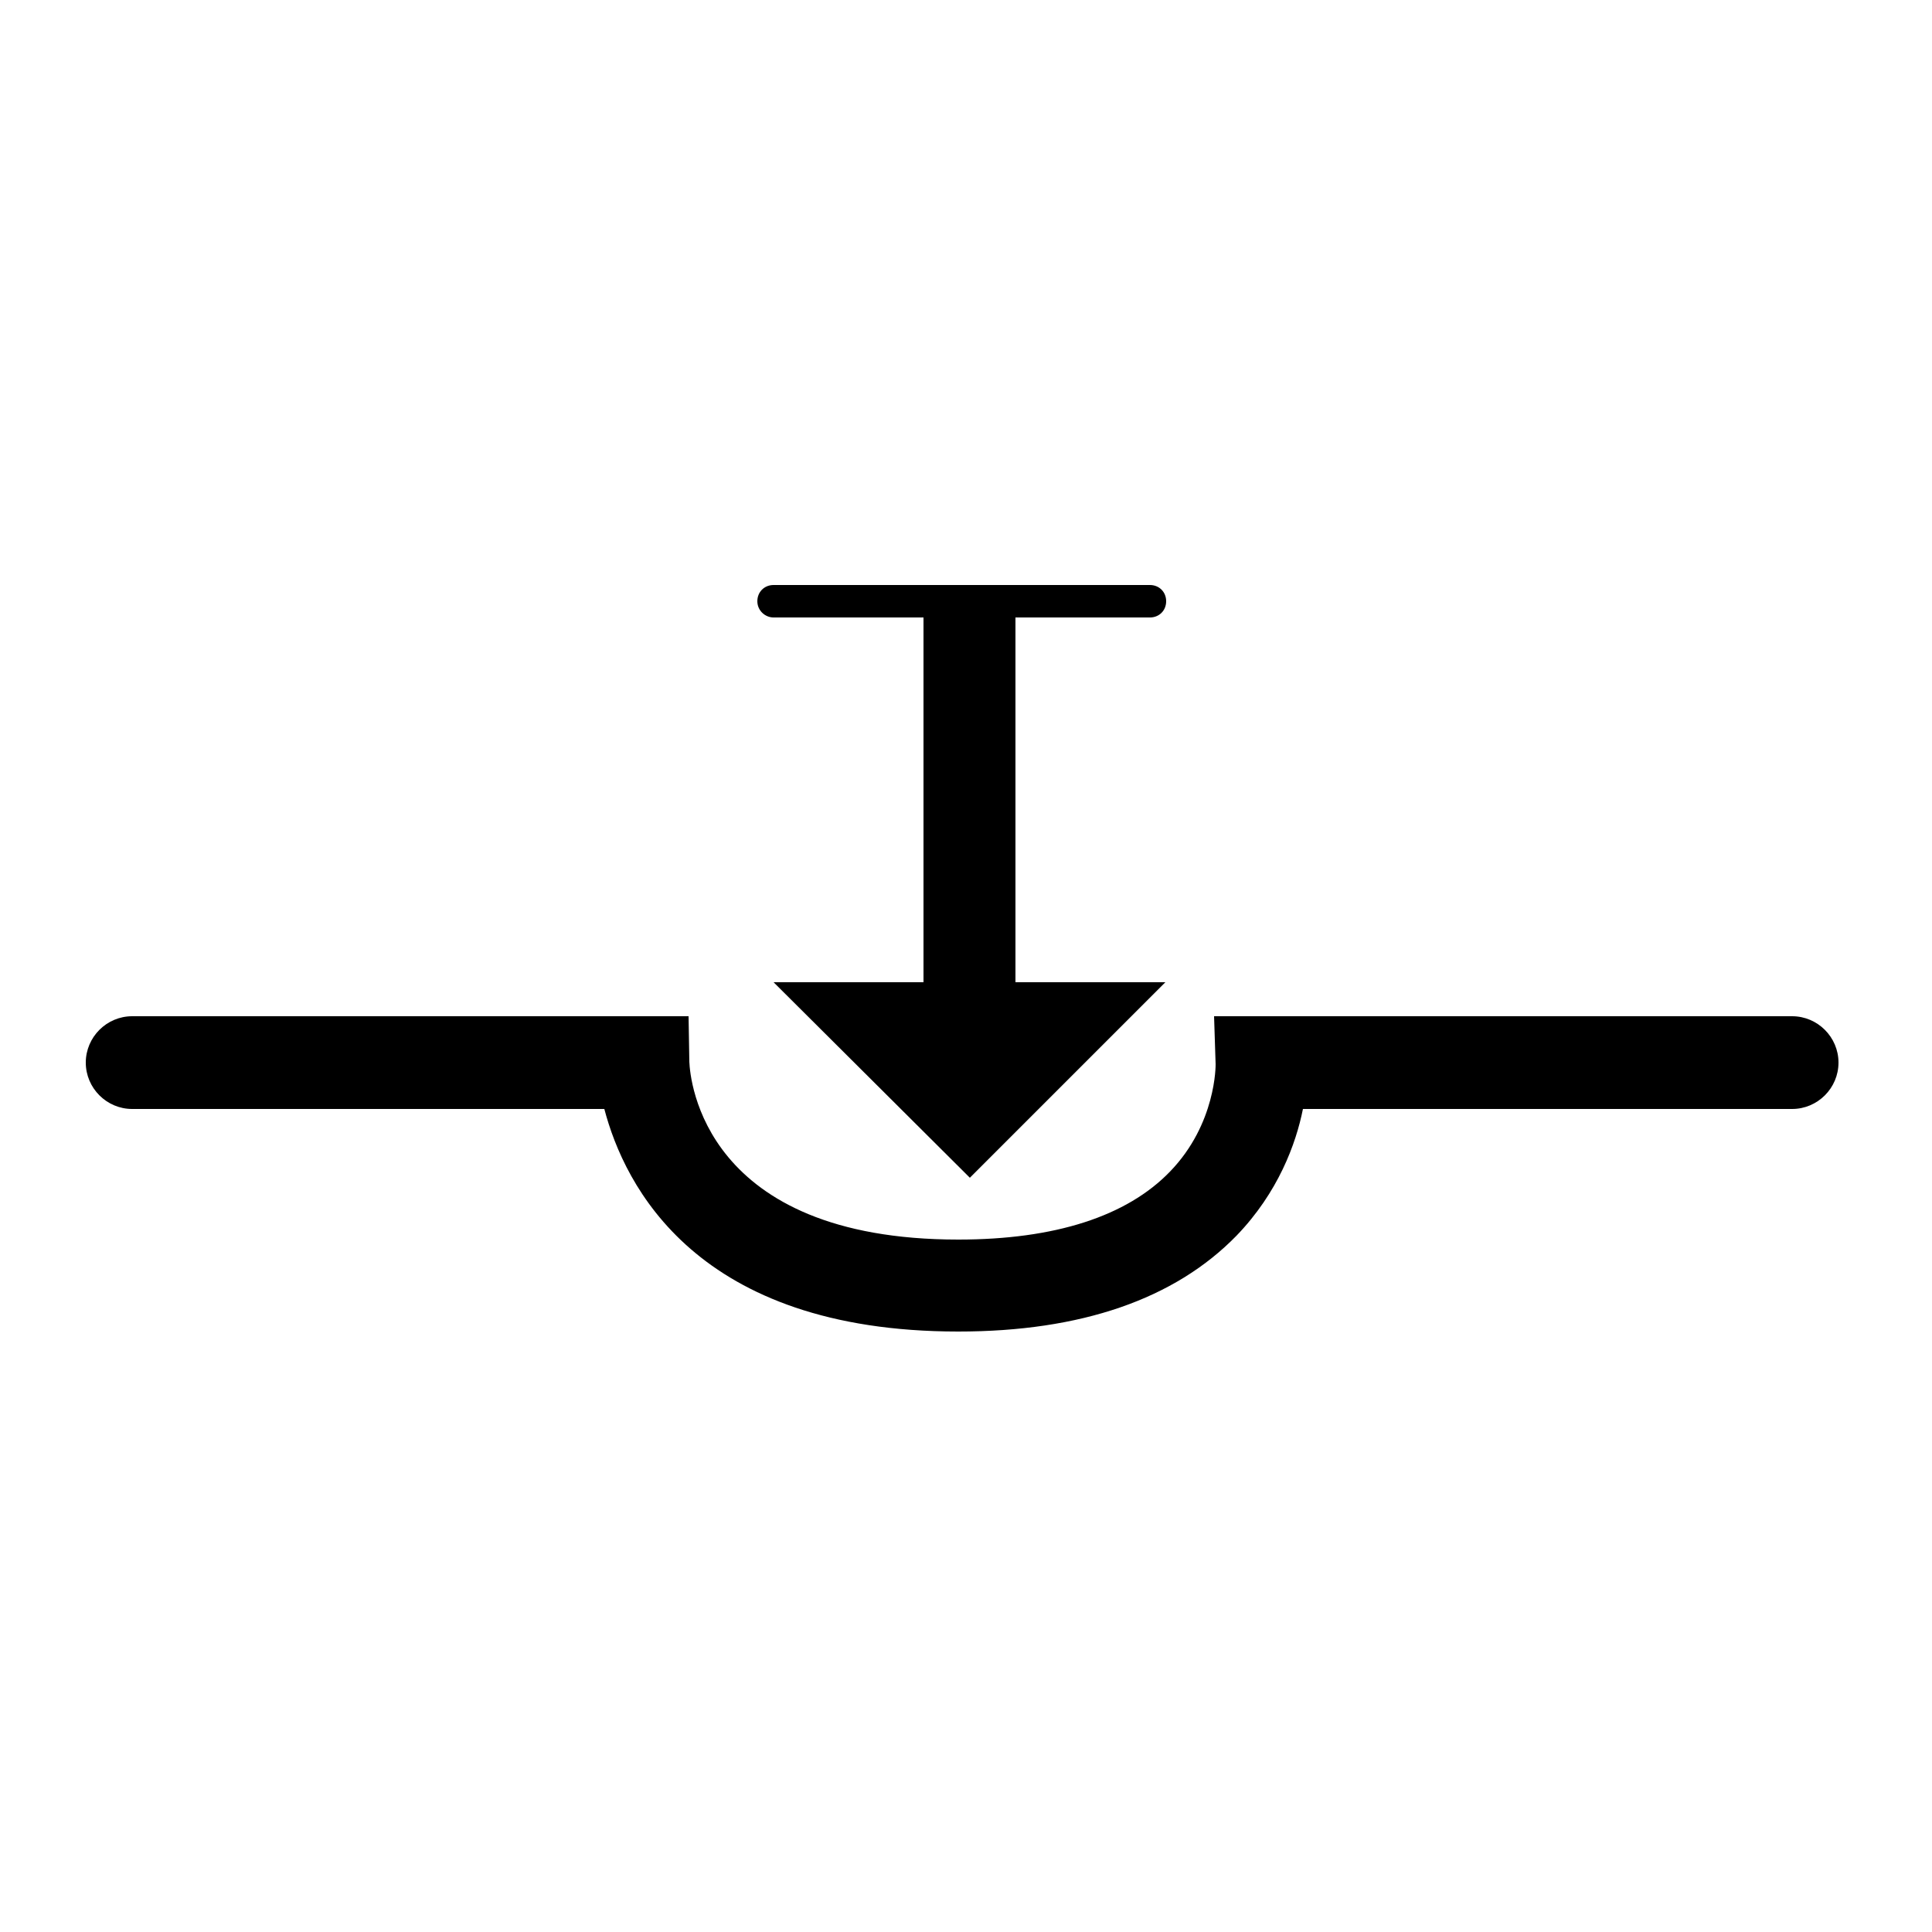
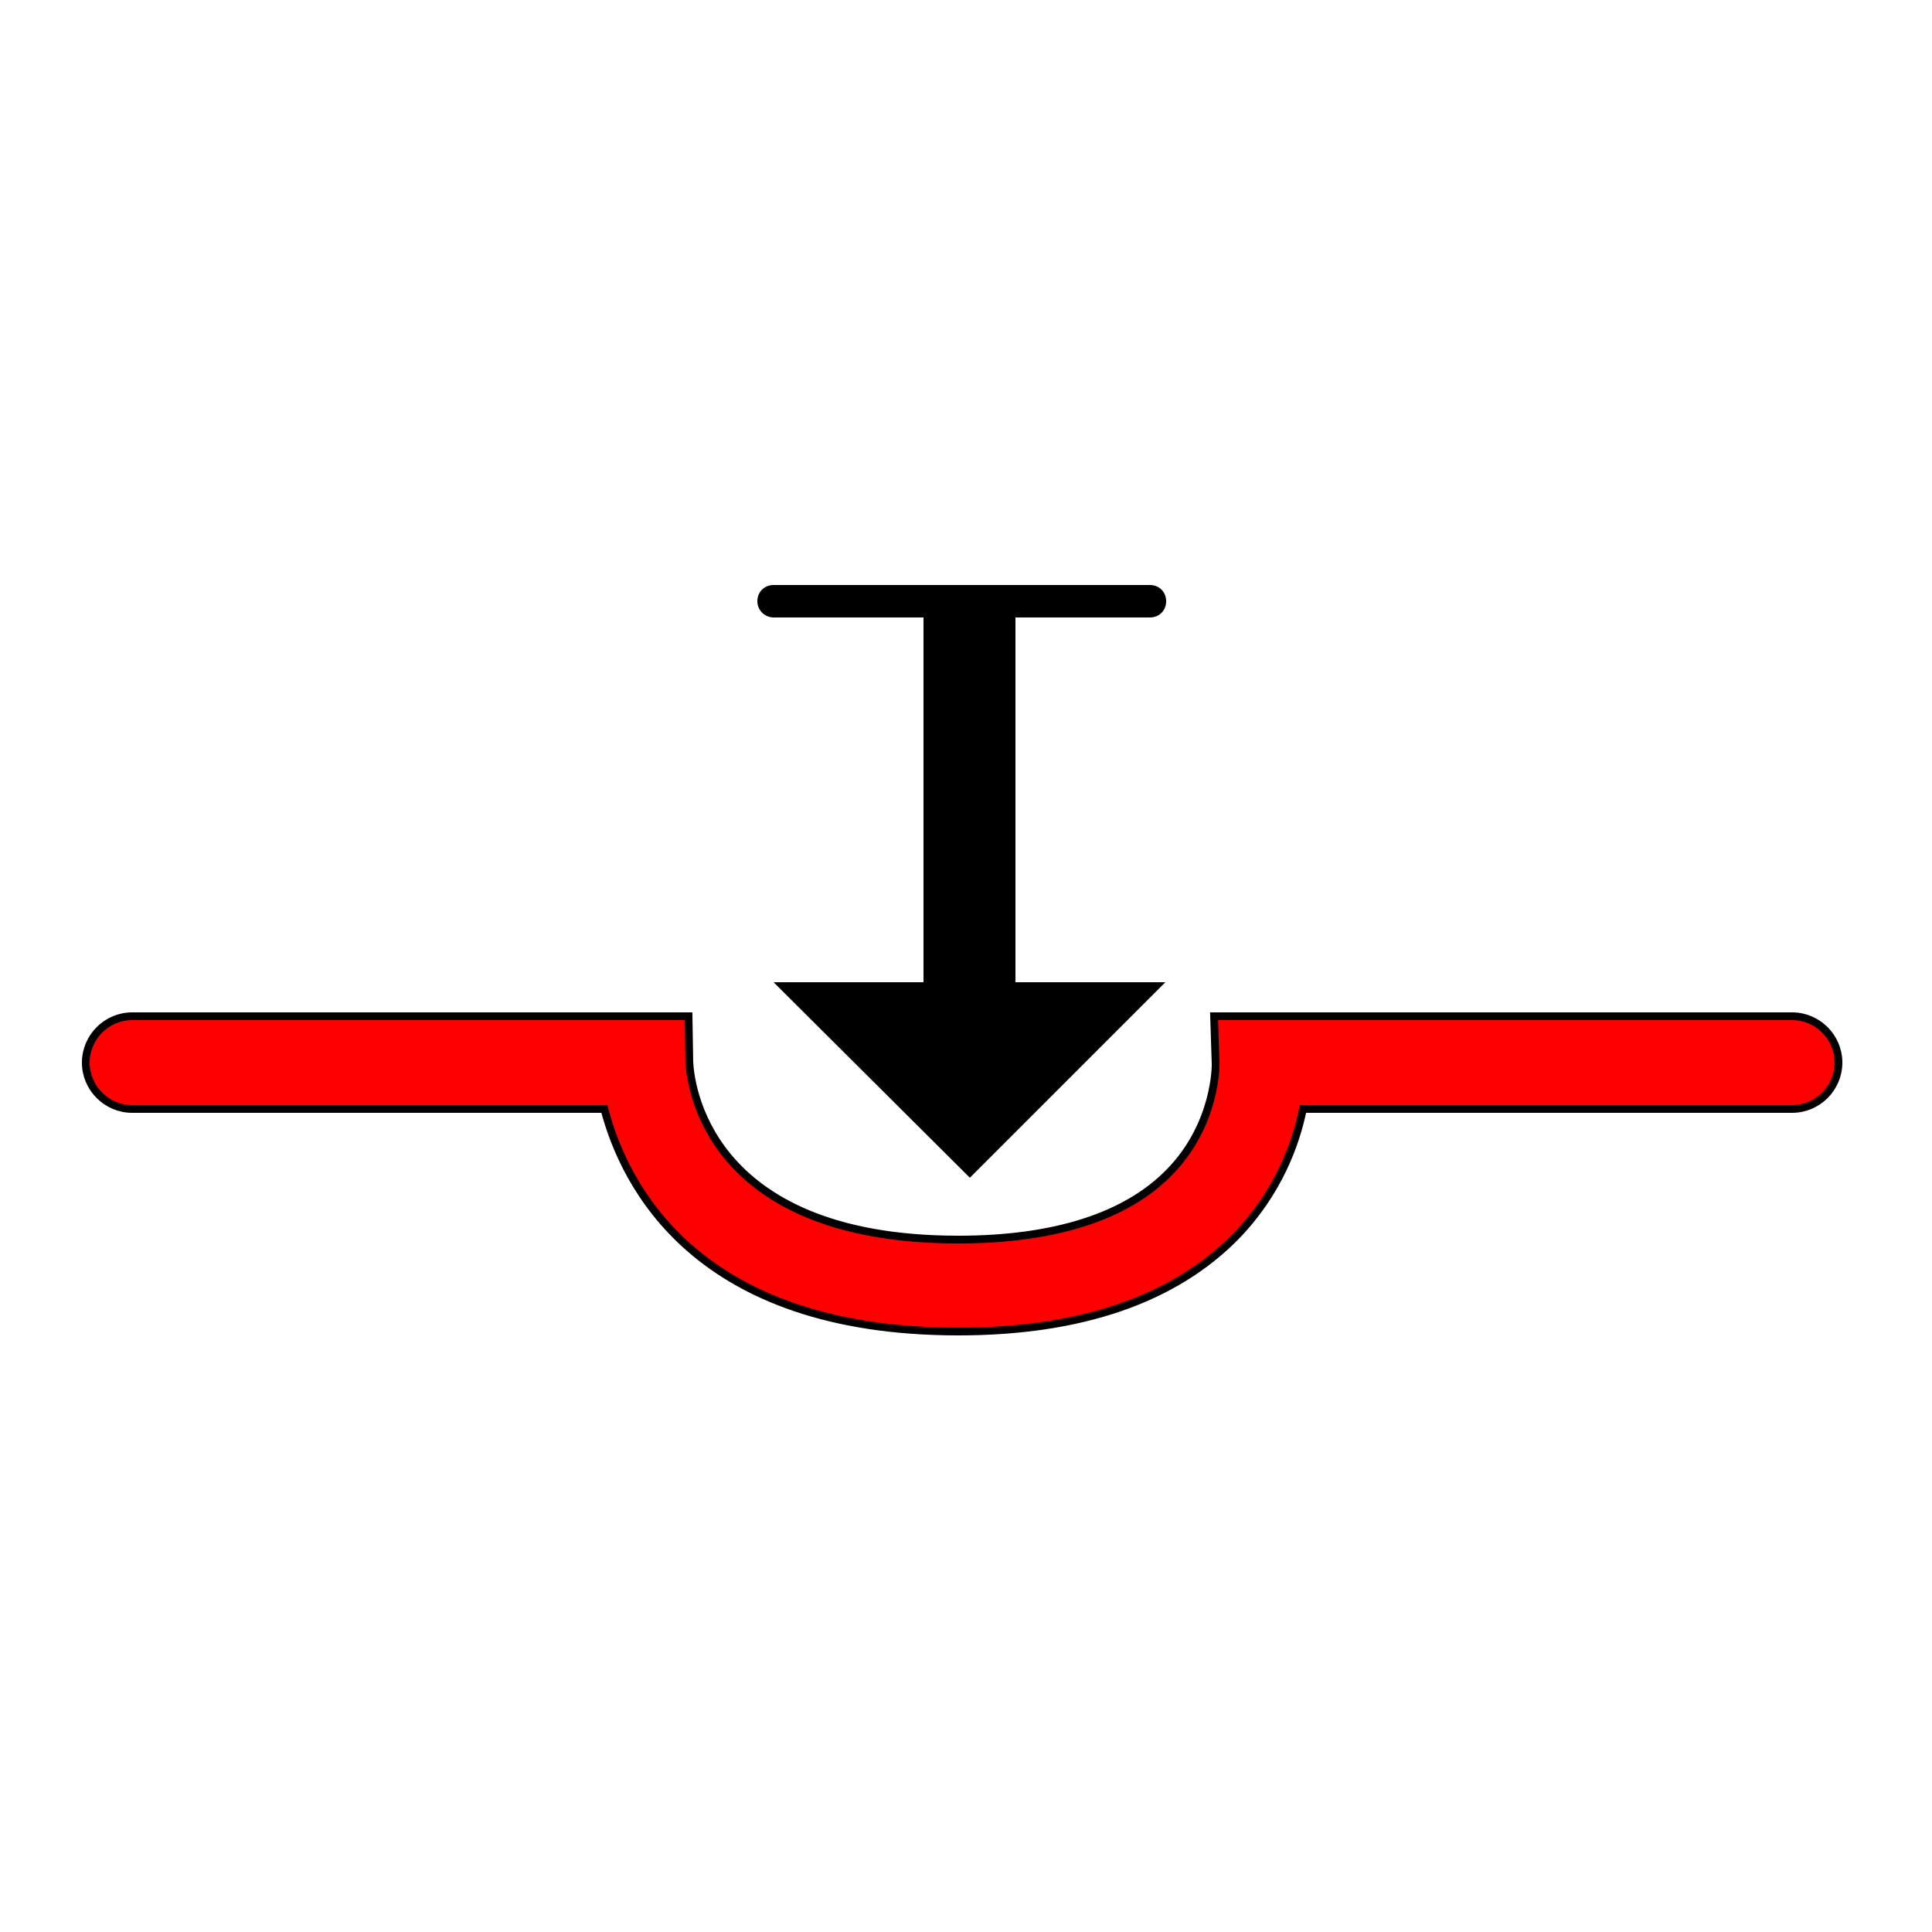
<svg xmlns="http://www.w3.org/2000/svg" version="1.1" id="Layer_1" x="0px" y="0px" viewBox="0 0 250 250" style="enable-background:new 0 0 250 250;" xml:space="preserve">
-   <path id="XMLID_11_" d="M124,172.3c-33.9,0-43.2-18.9-45.8-28.8H17.1c-3.3,0-6-2.7-6-6c0-3.3,2.7-6,6-6h72l0.1,5.9  c0.1,2.3,1.8,23,34.8,23c12.5,0,21.8-3,27.4-8.8c6-6.2,5.9-13.8,5.9-13.9l-0.2-6.2h74.8c3.3,0,6,2.7,6,6c0,3.3-2.7,6-6,6h-63.3  c-0.9,4.5-3.2,10.8-8.6,16.4C152,168.1,139.9,172.3,124,172.3z" />
+   <defs id="defs1059" />
+   <path id="XMLID_11_" d="M124,172.3c-33.9,0-43.2-18.9-45.8-28.8H17.1c-3.3,0-6-2.7-6-6c0-3.3,2.7-6,6-6h72l0.1,5.9  c0.1,2.3,1.8,23,34.8,23c12.5,0,21.8-3,27.4-8.8c6-6.2,5.9-13.8,5.9-13.9l-0.2-6.2h74.8c3.3,0,6,2.7,6,6c0,3.3-2.7,6-6,6h-63.3  c-0.9,4.5-3.2,10.8-8.6,16.4C152,168.1,139.9,172.3,124,172.3z" style="fill:#ff0000;stroke:#000000" />
  <g id="XMLID_13_">
    <g id="XMLID_15_">
      <g id="XMLID_17_">
        <path id="XMLID_10_" d="M125.5,132.5c-1.2,0-2.1-0.9-2.1-2.1v-19.8c0-1.2,0.9-2.1,2.1-2.1c1.2,0,2.1,0.9,2.1,2.1v19.8     C127.6,131.6,126.6,132.5,125.5,132.5z" />
        <g id="XMLID_18_">
          <polygon id="XMLID_7_" points="100.1,127.1 150.8,127.1 125.5,152.4     " />
        </g>
      </g>
      <rect id="XMLID_2_" x="119.5" y="77.7" width="11.9" height="53.3" />
    </g>
    <path id="XMLID_1_" d="M148.8,79.9h-48.7C99,79.9,98,79,98,77.8s0.9-2.1,2.1-2.1h48.7c1.2,0,2.1,0.9,2.1,2.1S150,79.9,148.8,79.9z" />
  </g>
</svg>
